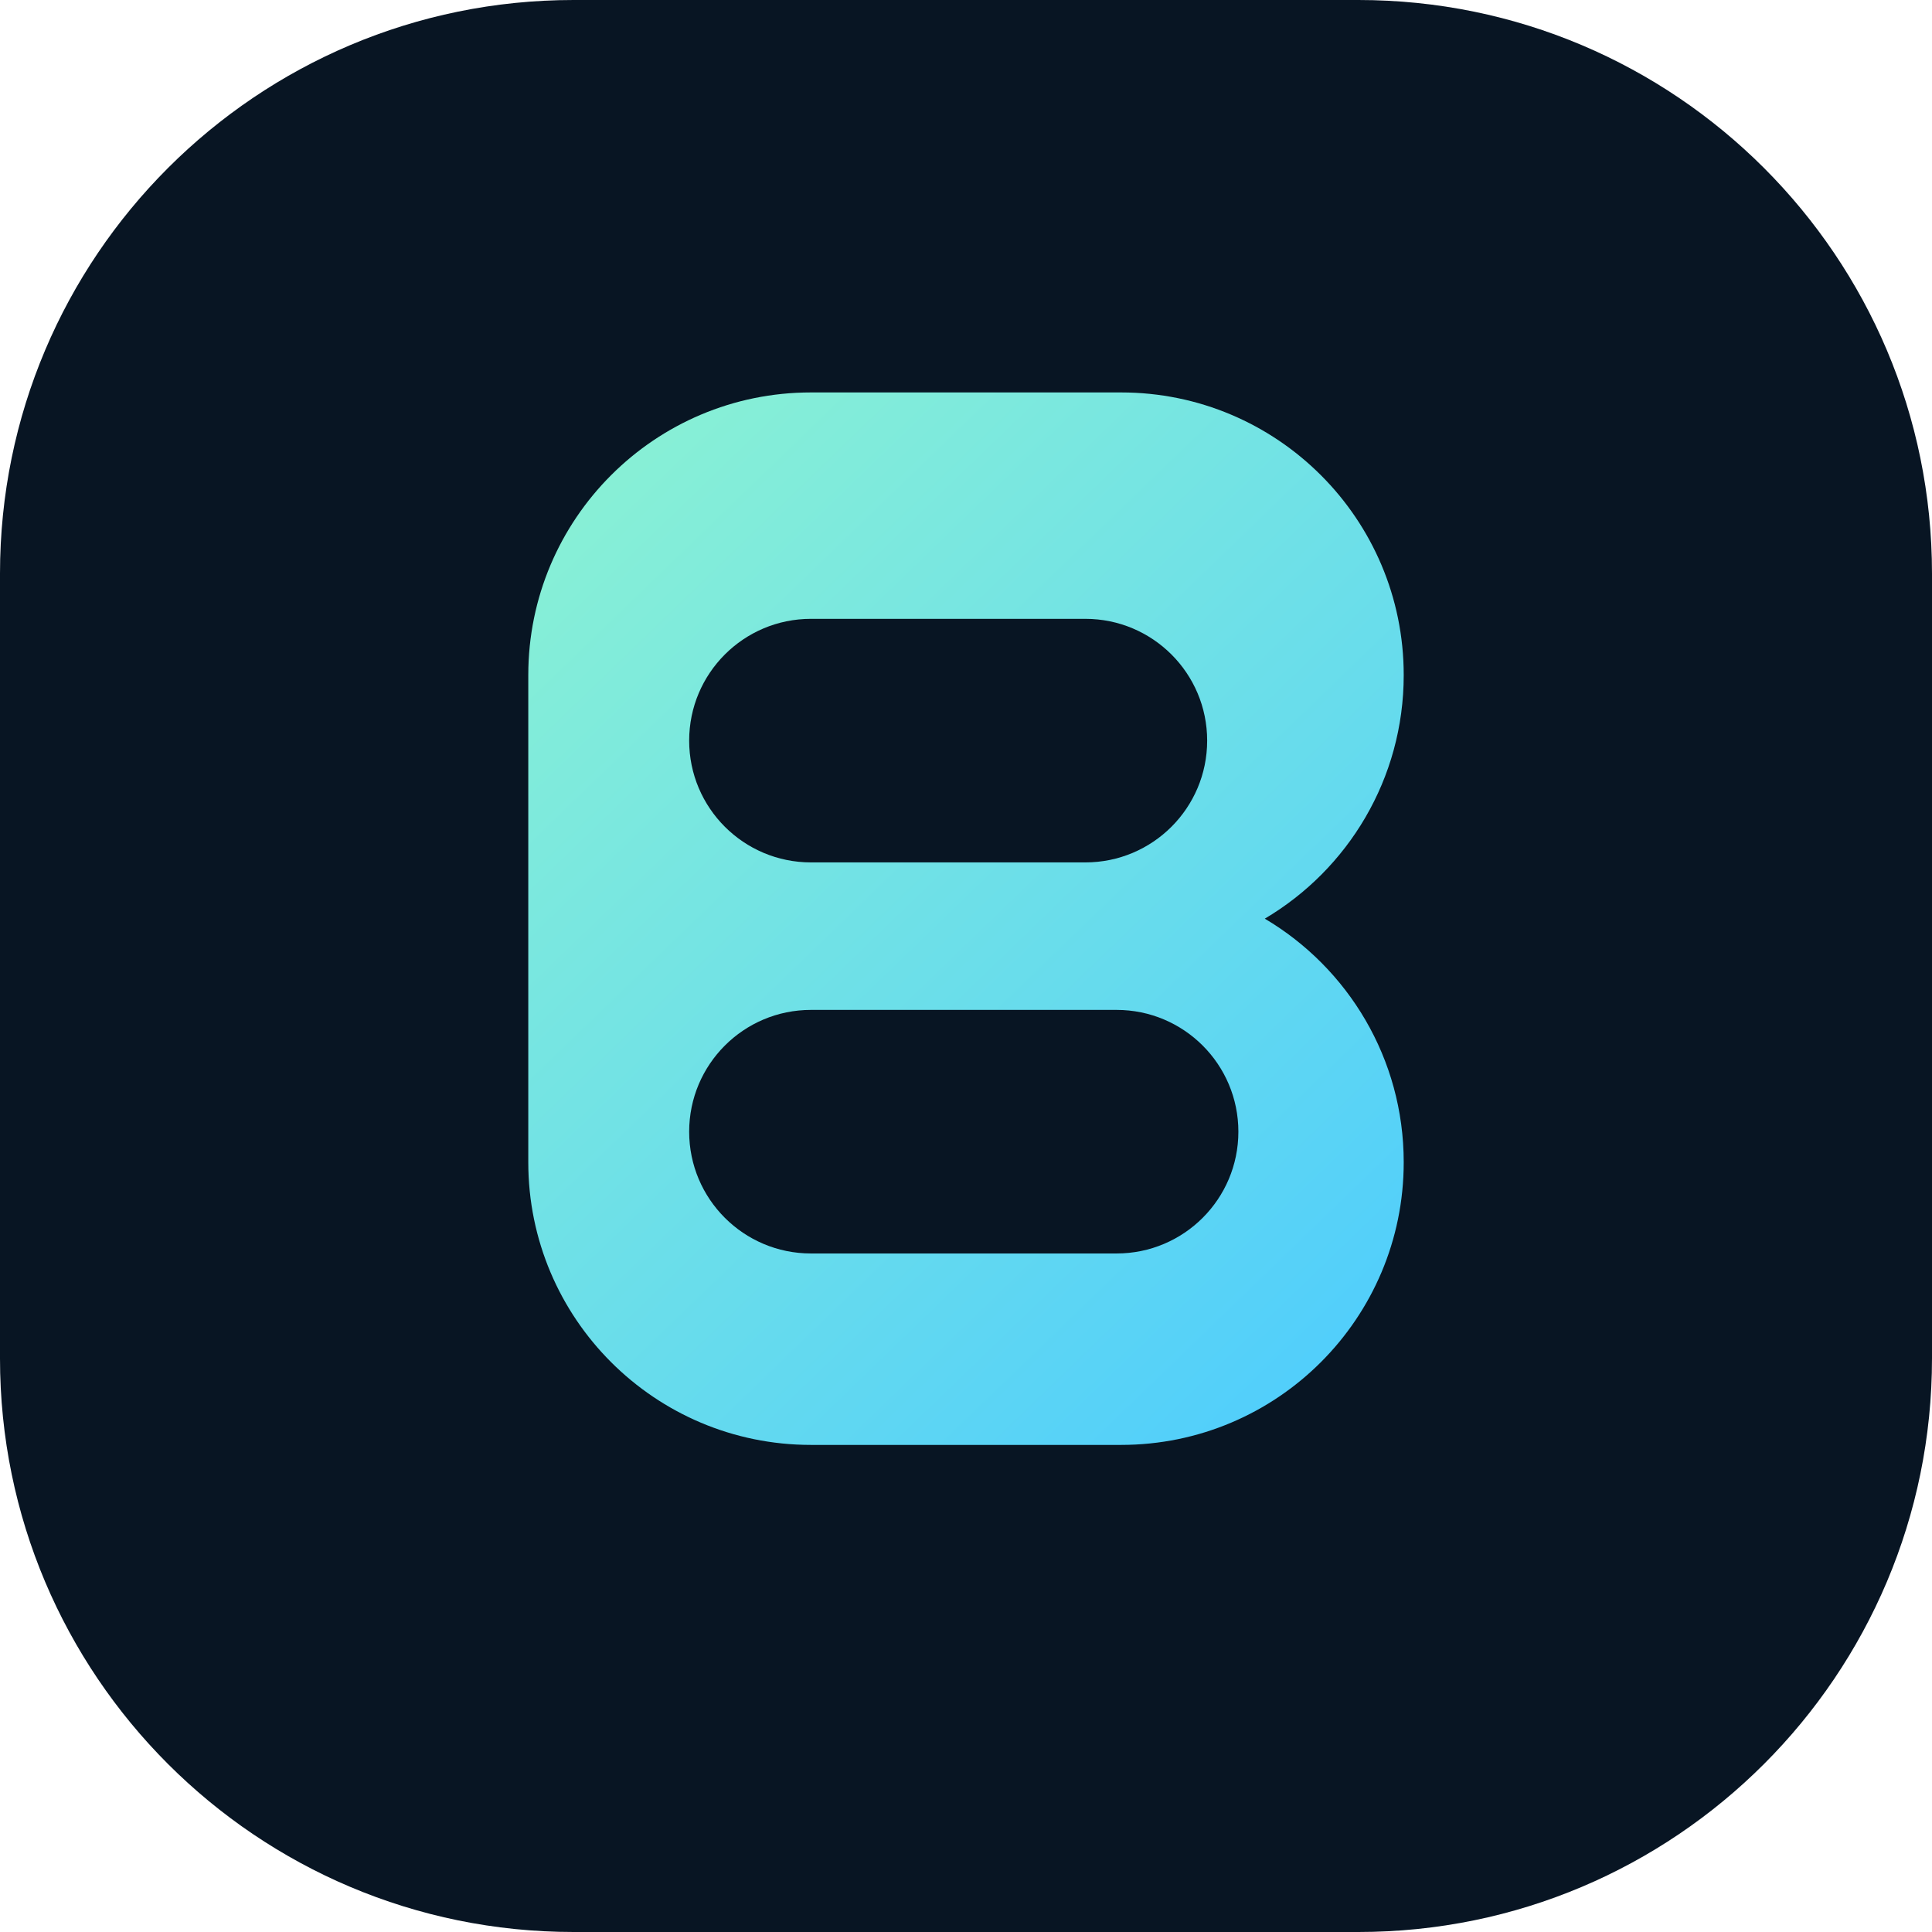
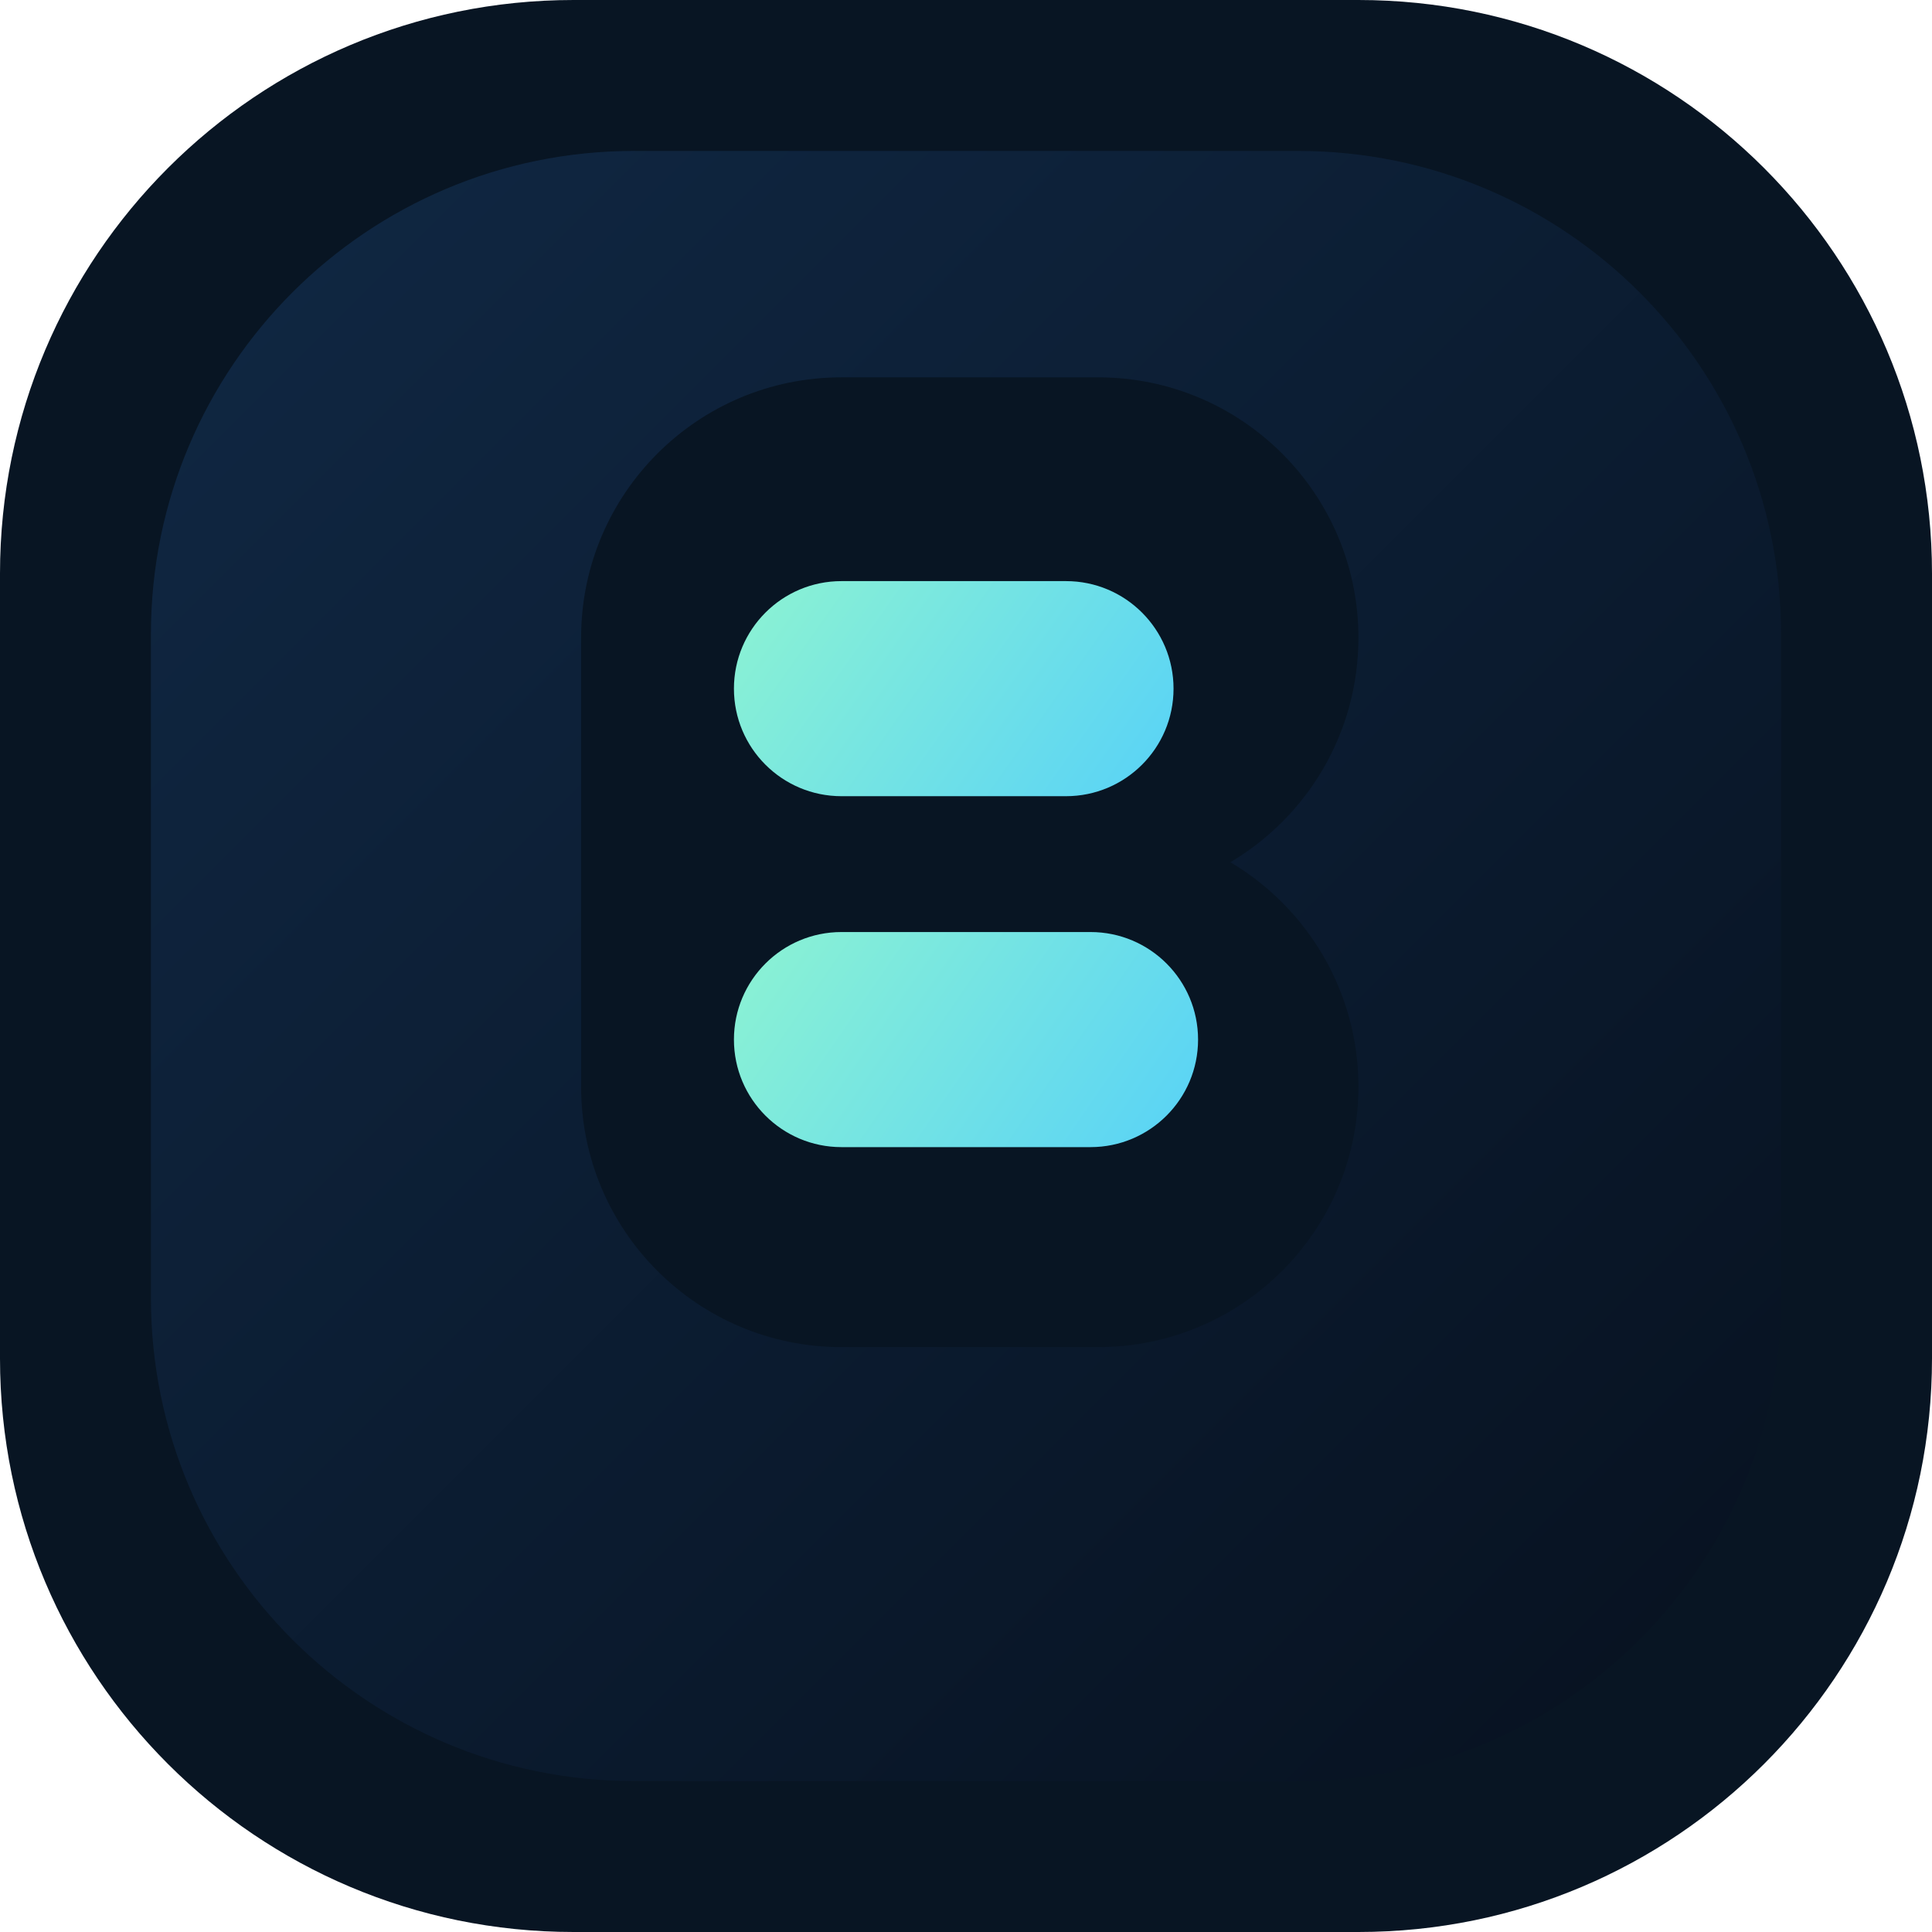
<svg xmlns="http://www.w3.org/2000/svg" width="256" height="256" viewBox="0 0 256 256" fill="none">
  <rect width="256" height="256" rx="76" fill="#081523" />
-   <path d="M70 89.454C70 68.767 86.767 52 107.455 52H148.545C169.233 52 186 68.767 186 89.454C186 103.192 178.61 115.213 167.591 121.729C178.61 128.245 186 140.267 186 154.004C186 174.691 169.233 191.458 148.545 191.458H107.455C86.767 191.458 70 174.691 70 154.004V89.454Z" fill="url(#paint0_linear)" />
-   <path d="M107.455 82H143.818C152.731 82 159.955 89.223 159.955 98.136C159.955 107.049 152.731 114.273 143.818 114.273H107.455C98.542 114.273 91.318 107.049 91.318 98.136C91.318 89.223 98.542 82 107.455 82Z" fill="#081523" />
-   <path d="M107.455 133.818H147.955C156.867 133.818 164.091 141.042 164.091 149.955C164.091 158.868 156.867 166.091 147.955 166.091H107.455C98.542 166.091 91.318 158.868 91.318 149.955C91.318 141.042 98.542 133.818 107.455 133.818Z" fill="#081523" />
+   <rect x="20" y="20" width="216" height="216" rx="64" fill="url(#paint0_linear)" />
+   <path d="M77 84.5C77 65.446 92.446 50 111.5 50H145.5C164.554 50 180 65.446 180 84.5C180 97.158 173.185 108.24 163.029 114.25C173.185 120.26 180 131.342 180 144C180 163.054 164.554 178.5 145.5 178.5H111.5C92.446 178.5 77 163.054 77 144V84.5Z" fill="#081523" />
+   <path d="M111.5 77H141.25C149.12 77 155.5 83.38 155.5 91.25C155.5 99.12 149.12 105.5 141.25 105.5H111.5C103.63 105.5 97.25 99.12 97.25 91.25C97.25 83.38 103.63 77 111.5 77Z" fill="url(#paint1_linear)" />
+   <path d="M111.5 123.5H144.5C152.37 123.5 158.75 129.88 158.75 137.75C158.75 145.62 152.37 152 144.5 152H111.5C103.63 152 97.25 145.62 97.25 137.75C97.25 129.88 103.63 123.5 111.5 123.5Z" fill="url(#paint2_linear)" />
  <defs>
-     <linearGradient id="paint0_linear" x1="70" y1="52" x2="195.928" y2="182.372" gradientUnits="userSpaceOnUse">
+     <linearGradient id="paint0_linear" x1="20" y1="20" x2="236" y2="236" gradientUnits="userSpaceOnUse">
+       <stop stop-color="#102844" />
+       <stop offset="1" stop-color="#07111F" />
+     </linearGradient>
+     <linearGradient id="paint1_linear" x1="97.25" y1="77" x2="160.814" y2="121.792" gradientUnits="userSpaceOnUse">
+       <stop stop-color="#8DF3D2" />
+       <stop offset="1" stop-color="#4CCBFF" />
+     </linearGradient>
+     <linearGradient id="paint2_linear" x1="97.25" y1="123.5" x2="164.083" y2="169.606" gradientUnits="userSpaceOnUse">
      <stop stop-color="#8DF3D2" />
      <stop offset="1" stop-color="#4CCBFF" />
    </linearGradient>
  </defs>
</svg>
